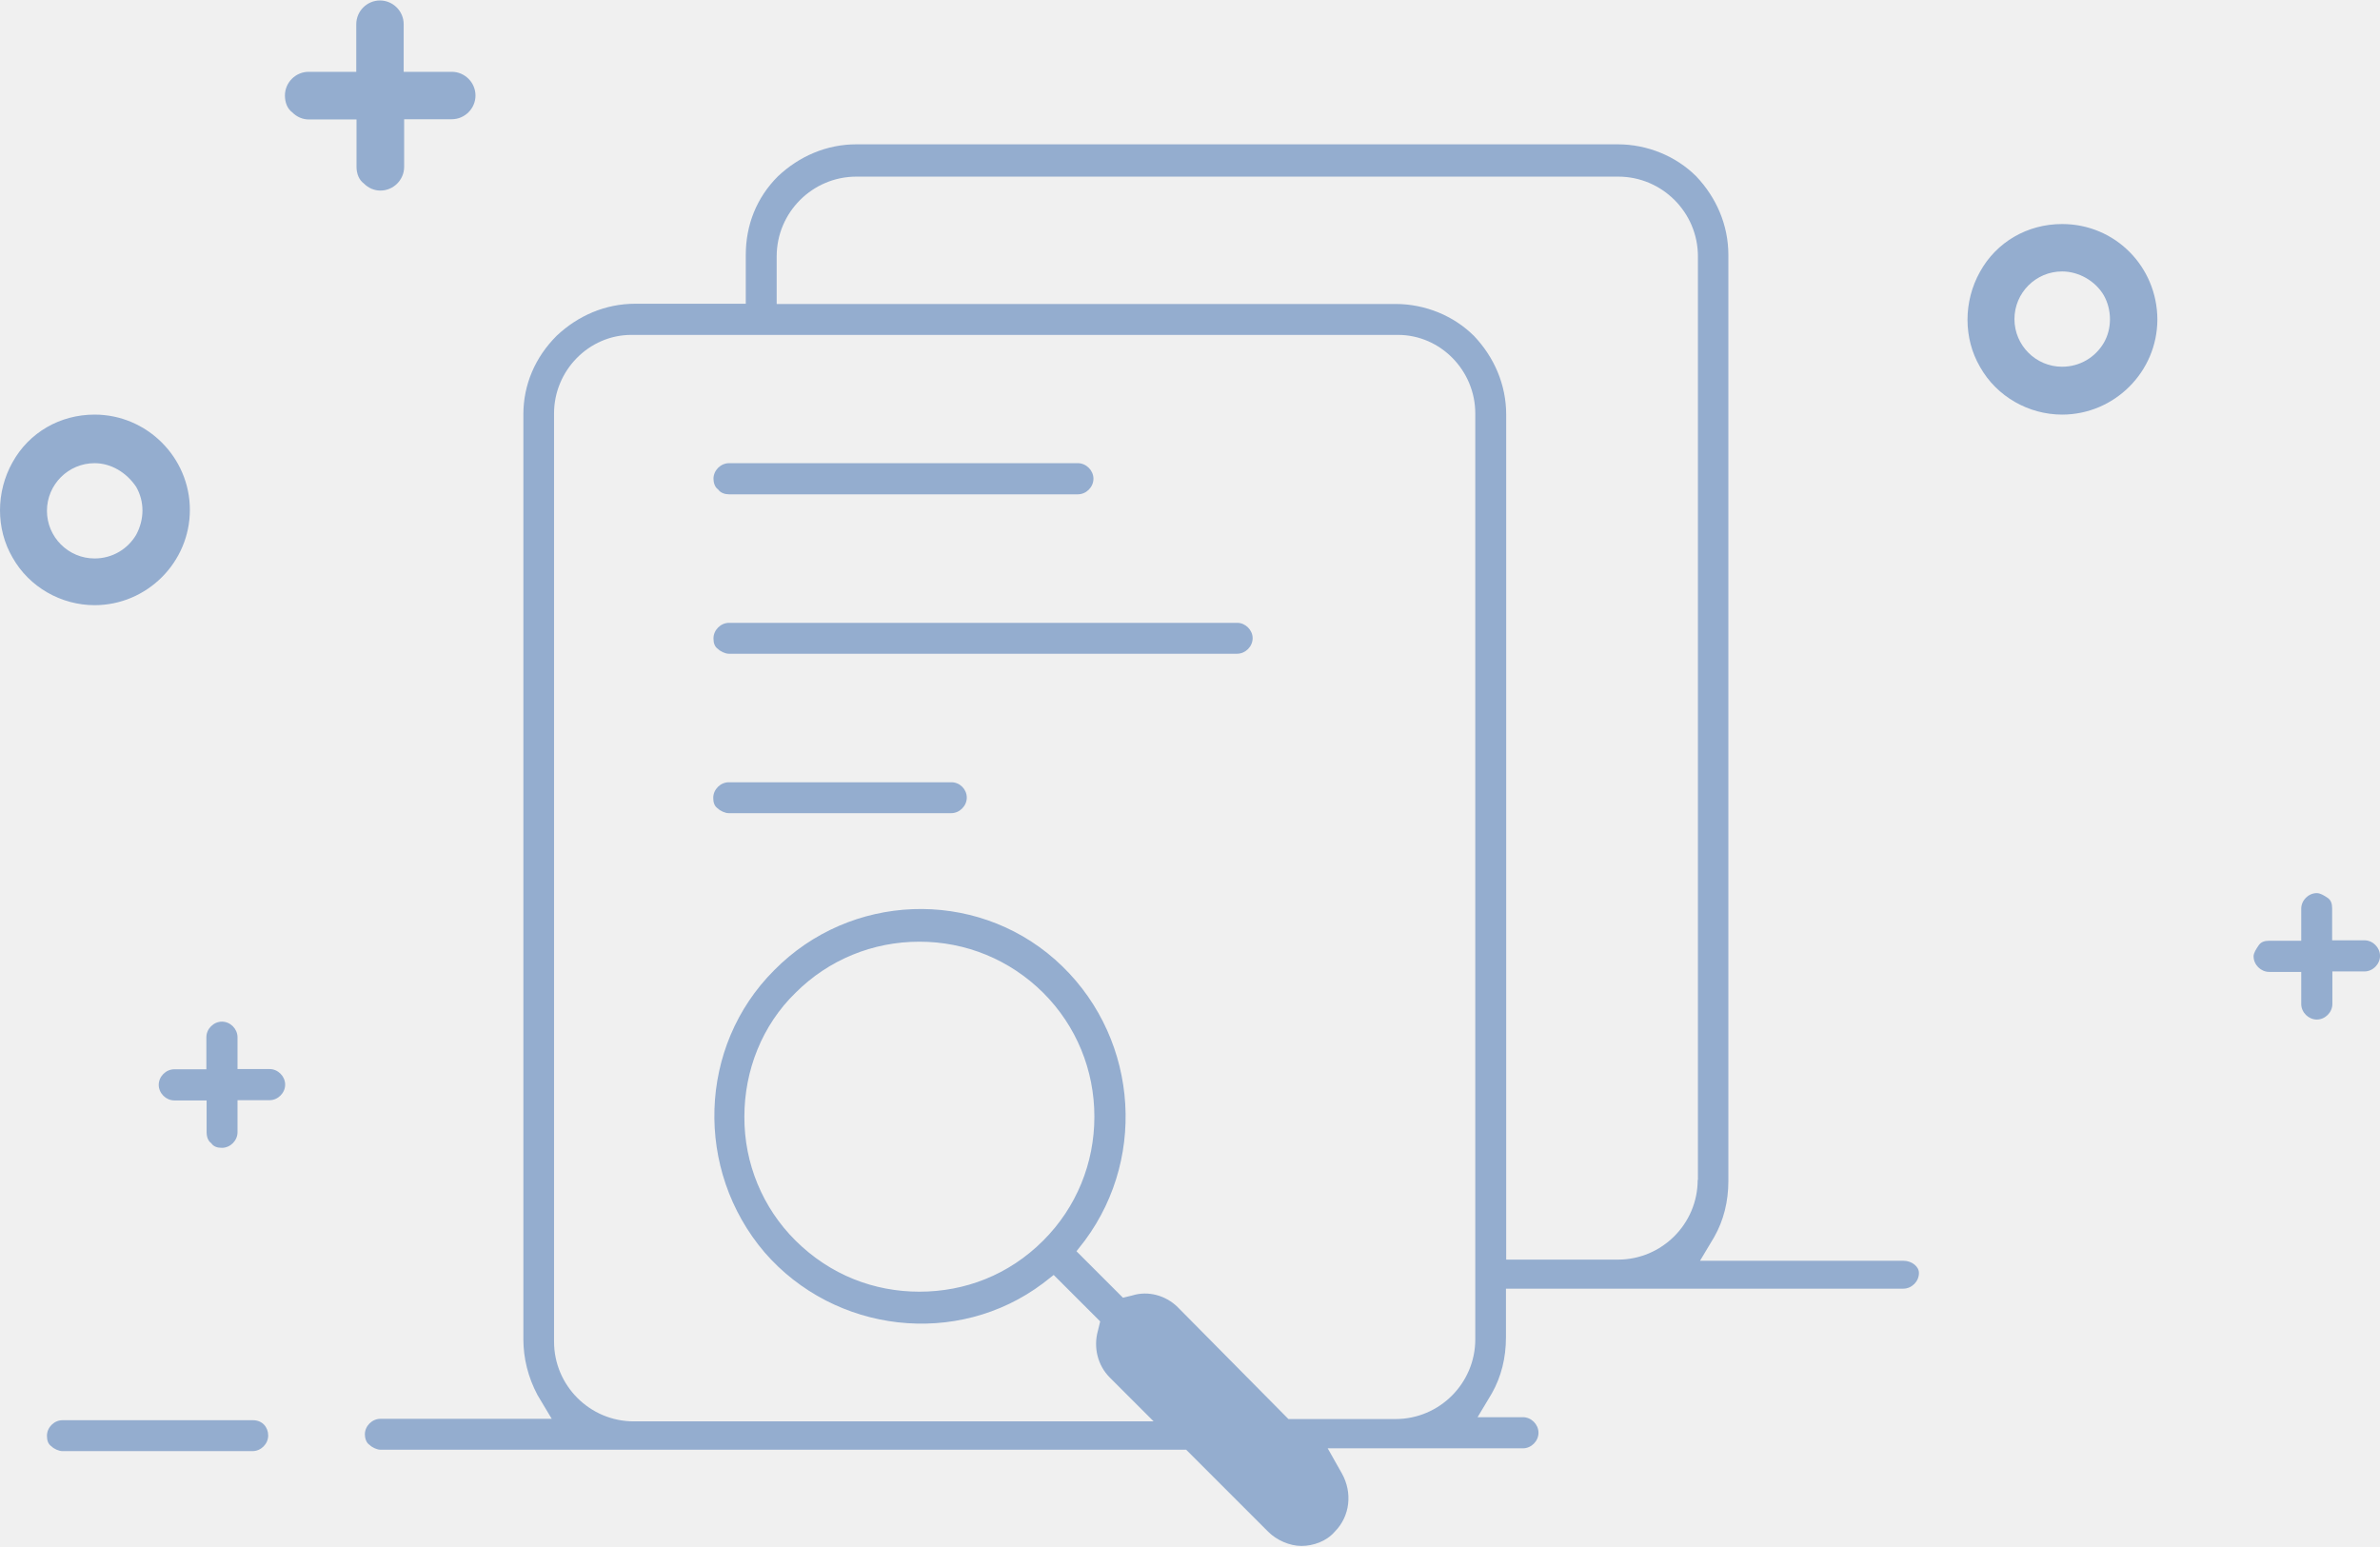
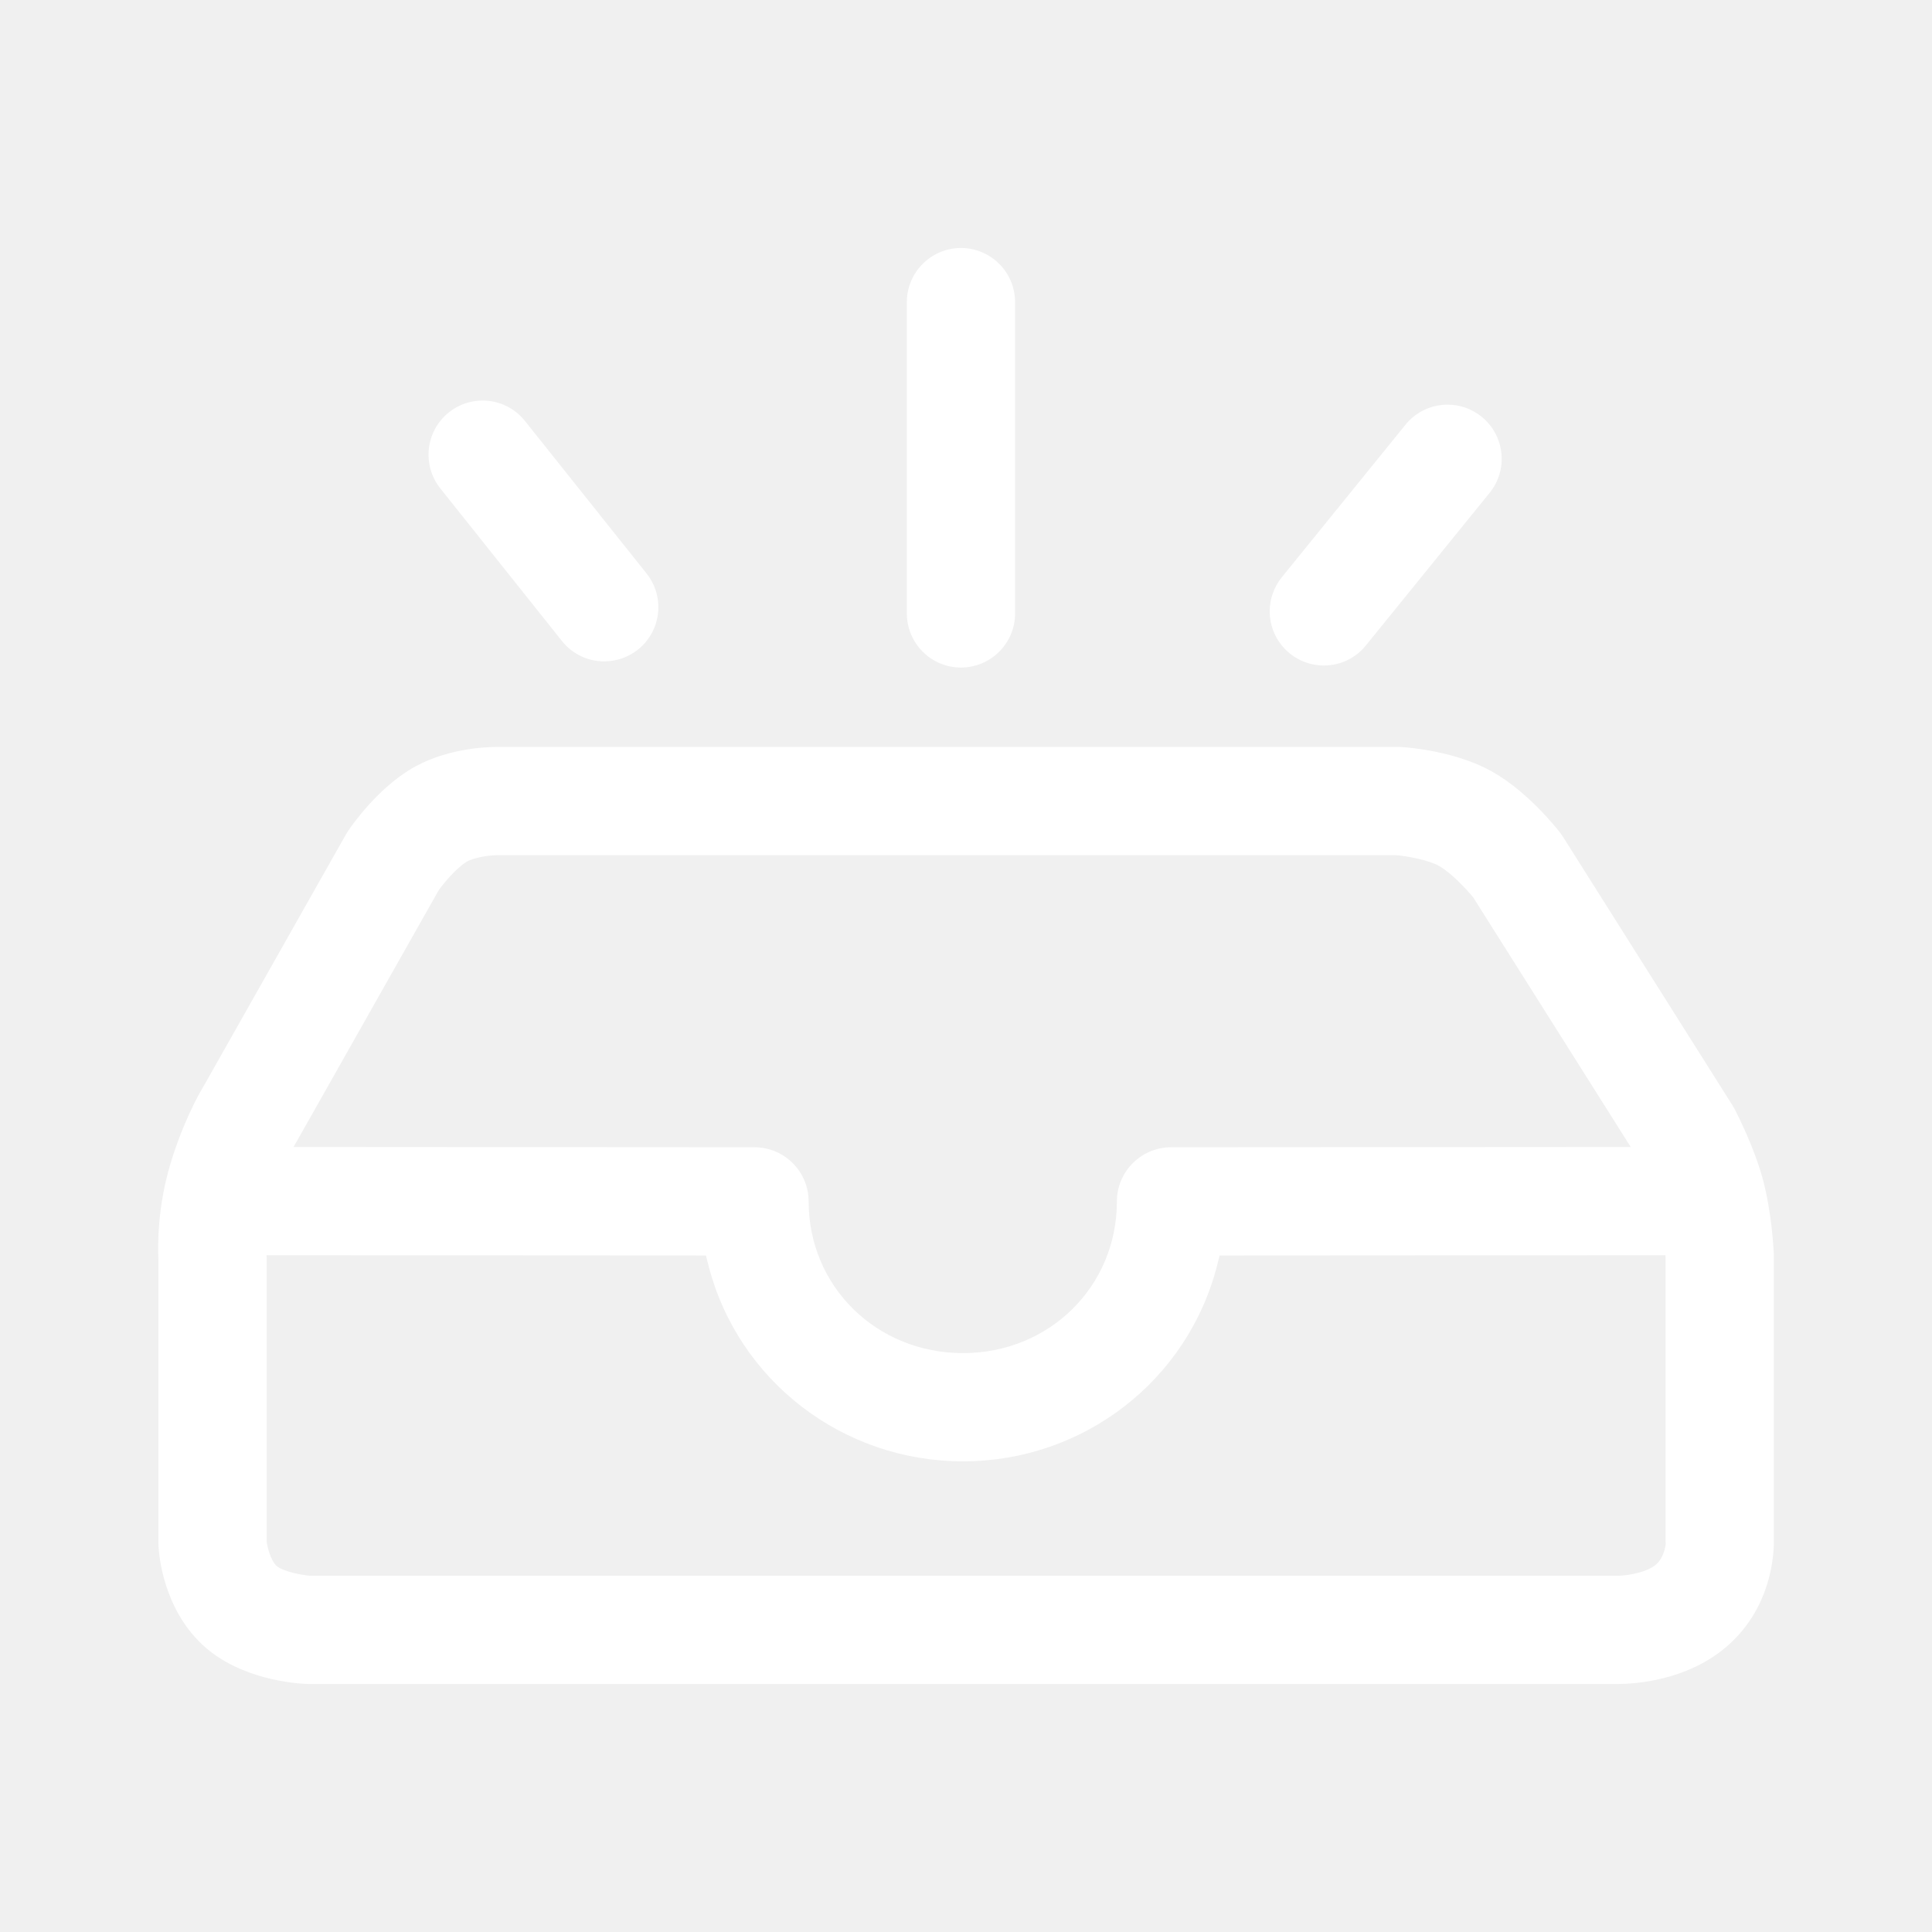
- <svg xmlns="http://www.w3.org/2000/svg" t="1685956589122" class="icon" viewBox="0 0 1576 1024" version="1.1" p-id="13077" width="307.812" height="200">
-   <path d="M1260.533 834.866h-134.81l9.387-15.697c6.31-11.08 9.388-23.7 9.388-37.088V168.82c0-19.698-7.849-37.858-21.237-52.016-13.389-13.388-32.318-21.237-52.016-21.237H567.093c-19.698 0-37.857 7.849-52.015 21.237-14.158 14.158-21.237 32.318-21.237 52.016v32.317h-73.253c-19.698 0-37.858 7.849-52.016 21.238-14.158 14.158-22.006 32.317-22.006 52.015v612.338c0 12.62 3.078 25.238 9.387 37.088l9.388 15.697H251.92c-5.54 0-10.31 4.77-10.31 10.31 0 2.31 0.77 5.541 3.232 7.08 1.539 1.539 4.77 3.078 7.079 3.078h533.545l54.324 54.324c5.54 5.54 14.158 9.387 22.006 9.387 7.849 0 16.62-3.078 22.007-9.387 10.31-10.311 11.85-26.008 4.77-38.627l-9.387-16.62h129.27c5.54 0 10.31-4.771 10.31-10.311s-4.77-10.311-10.31-10.311h-30.01l9.388-15.697c6.31-11.08 9.388-23.7 9.388-37.088v-32.318h263.156c5.54 0 10.31-4.77 10.31-10.31 0.154-4.156-4.616-8.157-10.156-8.157z m-283.624 52.016c0 29.086-23.7 52.785-52.785 52.785h-70.945l-73.252-74.022c-7.849-7.849-19.699-11.08-30.01-7.849l-6.309 1.54-30.778-30.78 5.54-7.078c42.628-57.556 33.856-138.657-19.699-186.056-53.554-47.245-135.579-44.167-186.055 7.079-50.477 50.476-52.786 132.347-6.31 186.825 46.475 53.555 127.73 63.096 184.363 20.468l7.08-5.54 30.778 30.778-1.54 6.31c-3.077 11.08 0 22.93 7.85 30.778l29.085 29.086H419.665c-29.086 0-52.786-23.7-52.786-52.785V273.775c0-28.317 22.93-52.016 51.247-52.016h507.537c28.316 0 51.246 23.7 51.246 52.016v613.107z m-286.086-65.404c-22.93 22.93-52.016 33.856-82.025 33.856s-59.094-11.08-82.024-33.856c-21.853-21.7-34.01-51.247-33.857-82.025 0-30.779 11.85-60.634 33.857-82.025 22.006-22.006 51.246-33.856 82.024-33.856s59.864 11.85 82.025 33.856c22.007 22.007 33.856 51.246 33.856 82.025s-11.85 60.018-33.856 82.025z m433.36-40.166c0.001 29.085-23.698 52.785-52.784 52.785h-74.022V274.544c0-19.698-7.849-37.857-21.238-52.016-13.388-13.388-32.317-21.237-52.015-21.237H514.308v-31.548c0-29.085 23.7-52.785 52.785-52.785h504.46c29.085 0 52.785 23.7 52.785 52.785v611.569zM167.436 940.436H41.397c-5.54 0-10.31 4.771-10.31 10.311 0 3.078 0.769 5.54 3.077 7.08 1.539 1.538 4.77 3.077 7.08 3.077H167.28c5.54 0 10.31-4.77 10.31-10.31s-3.846-10.158-10.156-10.158z m0 0" fill="#94adcf" p-id="13078" />
-   <path d="M482.76 327.33h230.993c5.54 0 10.31-4.772 10.31-10.312s-4.77-10.31-10.31-10.31H482.76c-5.54 0-10.31 4.77-10.31 10.31 0 2.309 0.77 5.54 3.078 7.08 1.692 2.462 4.77 3.231 7.232 3.231z m336.563 85.102H482.76c-5.54 0-10.31 4.77-10.31 10.31 0 3.078 0.77 5.54 3.078 7.08 1.538 1.538 4.77 3.077 7.079 3.077h336.562c5.54 0 10.311-4.77 10.311-10.31 0-5.387-4.77-10.157-10.157-10.157z m-189.288 105.57H482.607c-5.54 0-10.311 4.77-10.311 10.31 0 3.078 0.77 5.54 3.078 7.08 1.539 1.539 4.77 3.077 7.079 3.077h147.429c5.54 0 10.31-4.77 10.31-10.31s-4.616-10.157-10.157-10.157zM157.278 707.905h21.237c5.54 0 10.311 4.77 10.311 10.31s-4.77 10.312-10.31 10.312h-21.238v21.237c0 5.54-4.77 10.31-10.31 10.31-3.079 0-5.54-0.769-7.08-3.077-2.308-1.54-3.078-4.771-3.078-7.08V728.68h-21.39c-5.54 0-10.311-4.77-10.311-10.31s4.77-10.311 10.31-10.311h21.237v-21.237c0-5.54 4.771-10.311 10.311-10.311s10.311 4.77 10.311 10.31v21.084z m1387.032-85.102v-21.238c0-3.231-0.77-5.54-3.078-7.079-2.308-1.539-4.77-3.078-7.079-3.078-5.54 0-10.31 4.771-10.31 10.311v21.237h-21.238c-3.077 0-5.54 0.77-7.079 3.232-1.539 2.309-3.231 4.77-3.231 7.08 0 5.54 4.77 10.31 10.31 10.31h21.238v21.237c0 5.54 4.77 10.31 10.31 10.31s10.311-4.77 10.311-10.31V643.27h21.237c5.54 0 10.311-4.77 10.311-10.31s-4.77-10.311-10.31-10.311h-21.392zM267.62 47.553h31.548c8.618 0 15.697 7.079 15.697 15.697s-7.08 15.697-15.697 15.697h-31.548v31.548c0 8.618-7.08 15.697-15.697 15.697-4.001 0-7.849-1.54-11.08-4.77-3.078-2.31-4.771-6.31-4.771-11.081V79.1h-31.548c-4.001 0-7.849-1.54-11.08-4.771-3.078-2.308-4.77-6.31-4.77-11.08 0-8.618 7.078-15.697 15.696-15.697h31.548V16.005c0-8.618 7.08-15.697 15.697-15.697s15.697 7.079 15.697 15.697v31.548zM62.634 274.544c-22.93 0-43.397 11.85-54.324 31.548-11.08 19.698-11.08 44.167 0 63.096 11.08 19.698 32.318 31.548 54.324 31.548 34.626 0 63.096-28.316 63.096-63.096s-28.47-63.096-63.096-63.096z m27.547 79.562c-5.54 9.388-15.697 15.697-27.547 15.697-17.39 0-31.548-14.158-31.548-31.548s14.158-31.547 31.548-31.547c11.08 0 21.237 6.31 27.547 15.697 5.54 9.695 5.54 21.39 0 31.701z m1275.306-205.754c-22.93 0-43.397 11.85-54.324 31.548-11.08 19.698-11.08 44.167 0 63.096 11.08 19.698 32.318 31.548 54.324 31.548 34.626 0 63.096-28.316 63.096-63.096-0.154-34.626-27.7-63.096-63.096-63.096z m27.547 78.793c-5.54 9.388-15.697 15.697-27.547 15.697-17.39 0-31.548-14.158-31.548-31.548s14.158-31.548 31.548-31.548c11.08 0 22.007 6.31 27.547 15.697 5.54 9.696 5.54 22.315 0 31.702z m0 0" fill="#94adcf" p-id="13079" />
+ <svg xmlns="http://www.w3.org/2000/svg" t="1693030286751" class="icon" viewBox="0 0 1024 1024" version="1.1" p-id="29237" width="128" height="128">
+   <path d="M164.003 892.56l-0.999-0.022c-5.773-0.187-35.781-2.114-55.772-20.854-20.498-19.224-22.944-46.864-23.226-52.214a27.026 27.026 0 0 1-0.04-1.511v-150.539c-0.298-6.201-0.699-27.15 6.32-50.416 6.725-22.308 15.034-36.953 17.414-40.905l75.577-133.706c0.378-0.671 0.777-1.319 1.206-1.95 2.356-3.496 15.024-21.491 32.394-32.298 18.277-11.382 40.398-12.262 46.746-12.262h477.395c0.614 0 1.222 0.018 1.85 0.057 4.746 0.304 29.388 2.384 48.458 13.293 18.21 10.429 32.867 28.654 35.619 32.195a29.729 29.729 0 0 1 1.572 2.249l89.761 142.234c0.383 0.627 0.772 1.281 1.122 1.951 1.72 3.303 10.592 20.757 15.086 37.732 4.437 16.794 5.508 35.353 5.671 38.899l0.023 1.211v150.561c0.101 7.961-1.364 35.281-24.027 55.581-21.462 19.213-50.354 20.7-58.698 20.7H164.003z m-7.69-285.951c-1.652 2.937-6.788 12.651-11.107 26.964-4.561 15.131-4.019 29.275-3.946 30.842a43.492 43.492 0 0 1 0.074 2.036v150.516l0.056 0.416c0.356 2.706 2.007 9.263 4.855 12.222l0.383 0.407 0.451 0.331c3.986 2.938 13.863 4.623 17.312 4.832l693.108 0.011c5.751-0.067 15.803-1.984 20.358-6.066 4.075-3.653 4.988-9.922 4.988-10.925l-0.055-1.742v-149.867c-0.311-5.847-1.444-17.499-3.789-26.327-2.656-10.086-8.597-22.168-9.764-24.479l-0.322-0.564-88.086-139.595-0.275-0.333c-3.338-4.02-11.343-12.612-17.736-16.276-5.536-3.168-16.811-5.197-22.618-5.739l-0.602-0.029h-475.874c-4.454 0.04-12.728 1.218-16.551 3.608-5.384 3.355-11.759 11.022-14.381 14.601l-0.226 0.311-75.103 132.865-0.811 1.364 0.011-0.034c-0.022 0.067-0.349 0.649-0.349 0.649z m353.02-252.791a28.717 28.717 0 0 1-28.689-28.683V160.123a28.717 28.717 0 0 1 28.678-28.683 28.723 28.723 0 0 1 28.694 28.683v165.009a28.712 28.712 0 0 1-28.683 28.683z m192.318-1.088a28.723 28.723 0 0 1-28.683-28.69 28.751 28.751 0 0 1 6.408-18.069l65.571-80.87a28.594 28.594 0 0 1 22.308-10.621c6.628 0 12.869 2.215 18.033 6.404a28.447 28.447 0 0 1 10.469 19.303 28.463 28.463 0 0 1-6.241 21.045l-65.569 80.871a28.48 28.48 0 0 1-22.253 10.621h-0.044z m-381.411-2.193a28.486 28.486 0 0 1-22.409-10.802l-64.459-80.864a28.717 28.717 0 0 1 4.55-40.314 28.379 28.379 0 0 1 17.859-6.257c8.794 0 16.974 3.94 22.449 10.807l64.465 80.863a28.712 28.712 0 0 1-4.538 40.309 28.791 28.791 0 0 1-17.87 6.257h-0.046z" fill="#ffffff" p-id="29238" />
+   <path d="M510.428 774.545c-63.906 0-119.431-42.845-135.014-104.176l-1.256-4.944-254.743-0.152a28.746 28.746 0 0 1-28.683-28.706 28.717 28.717 0 0 1 28.683-28.672l280.511 0.179a28.74 28.74 0 0 1 28.668 28.694c0 45.089 35.945 80.403 81.834 80.403 45.725 0 81.546-35.313 81.546-80.402a28.757 28.757 0 0 1 28.683-28.695l277.914-0.175c15.824 0 28.683 12.848 28.694 28.661s-12.847 28.695-28.661 28.718l-252.165 0.152-1.257 4.944c-15.565 61.33-70.971 104.171-134.753 104.171z" fill="#ffffff" p-id="29239" />
</svg>
